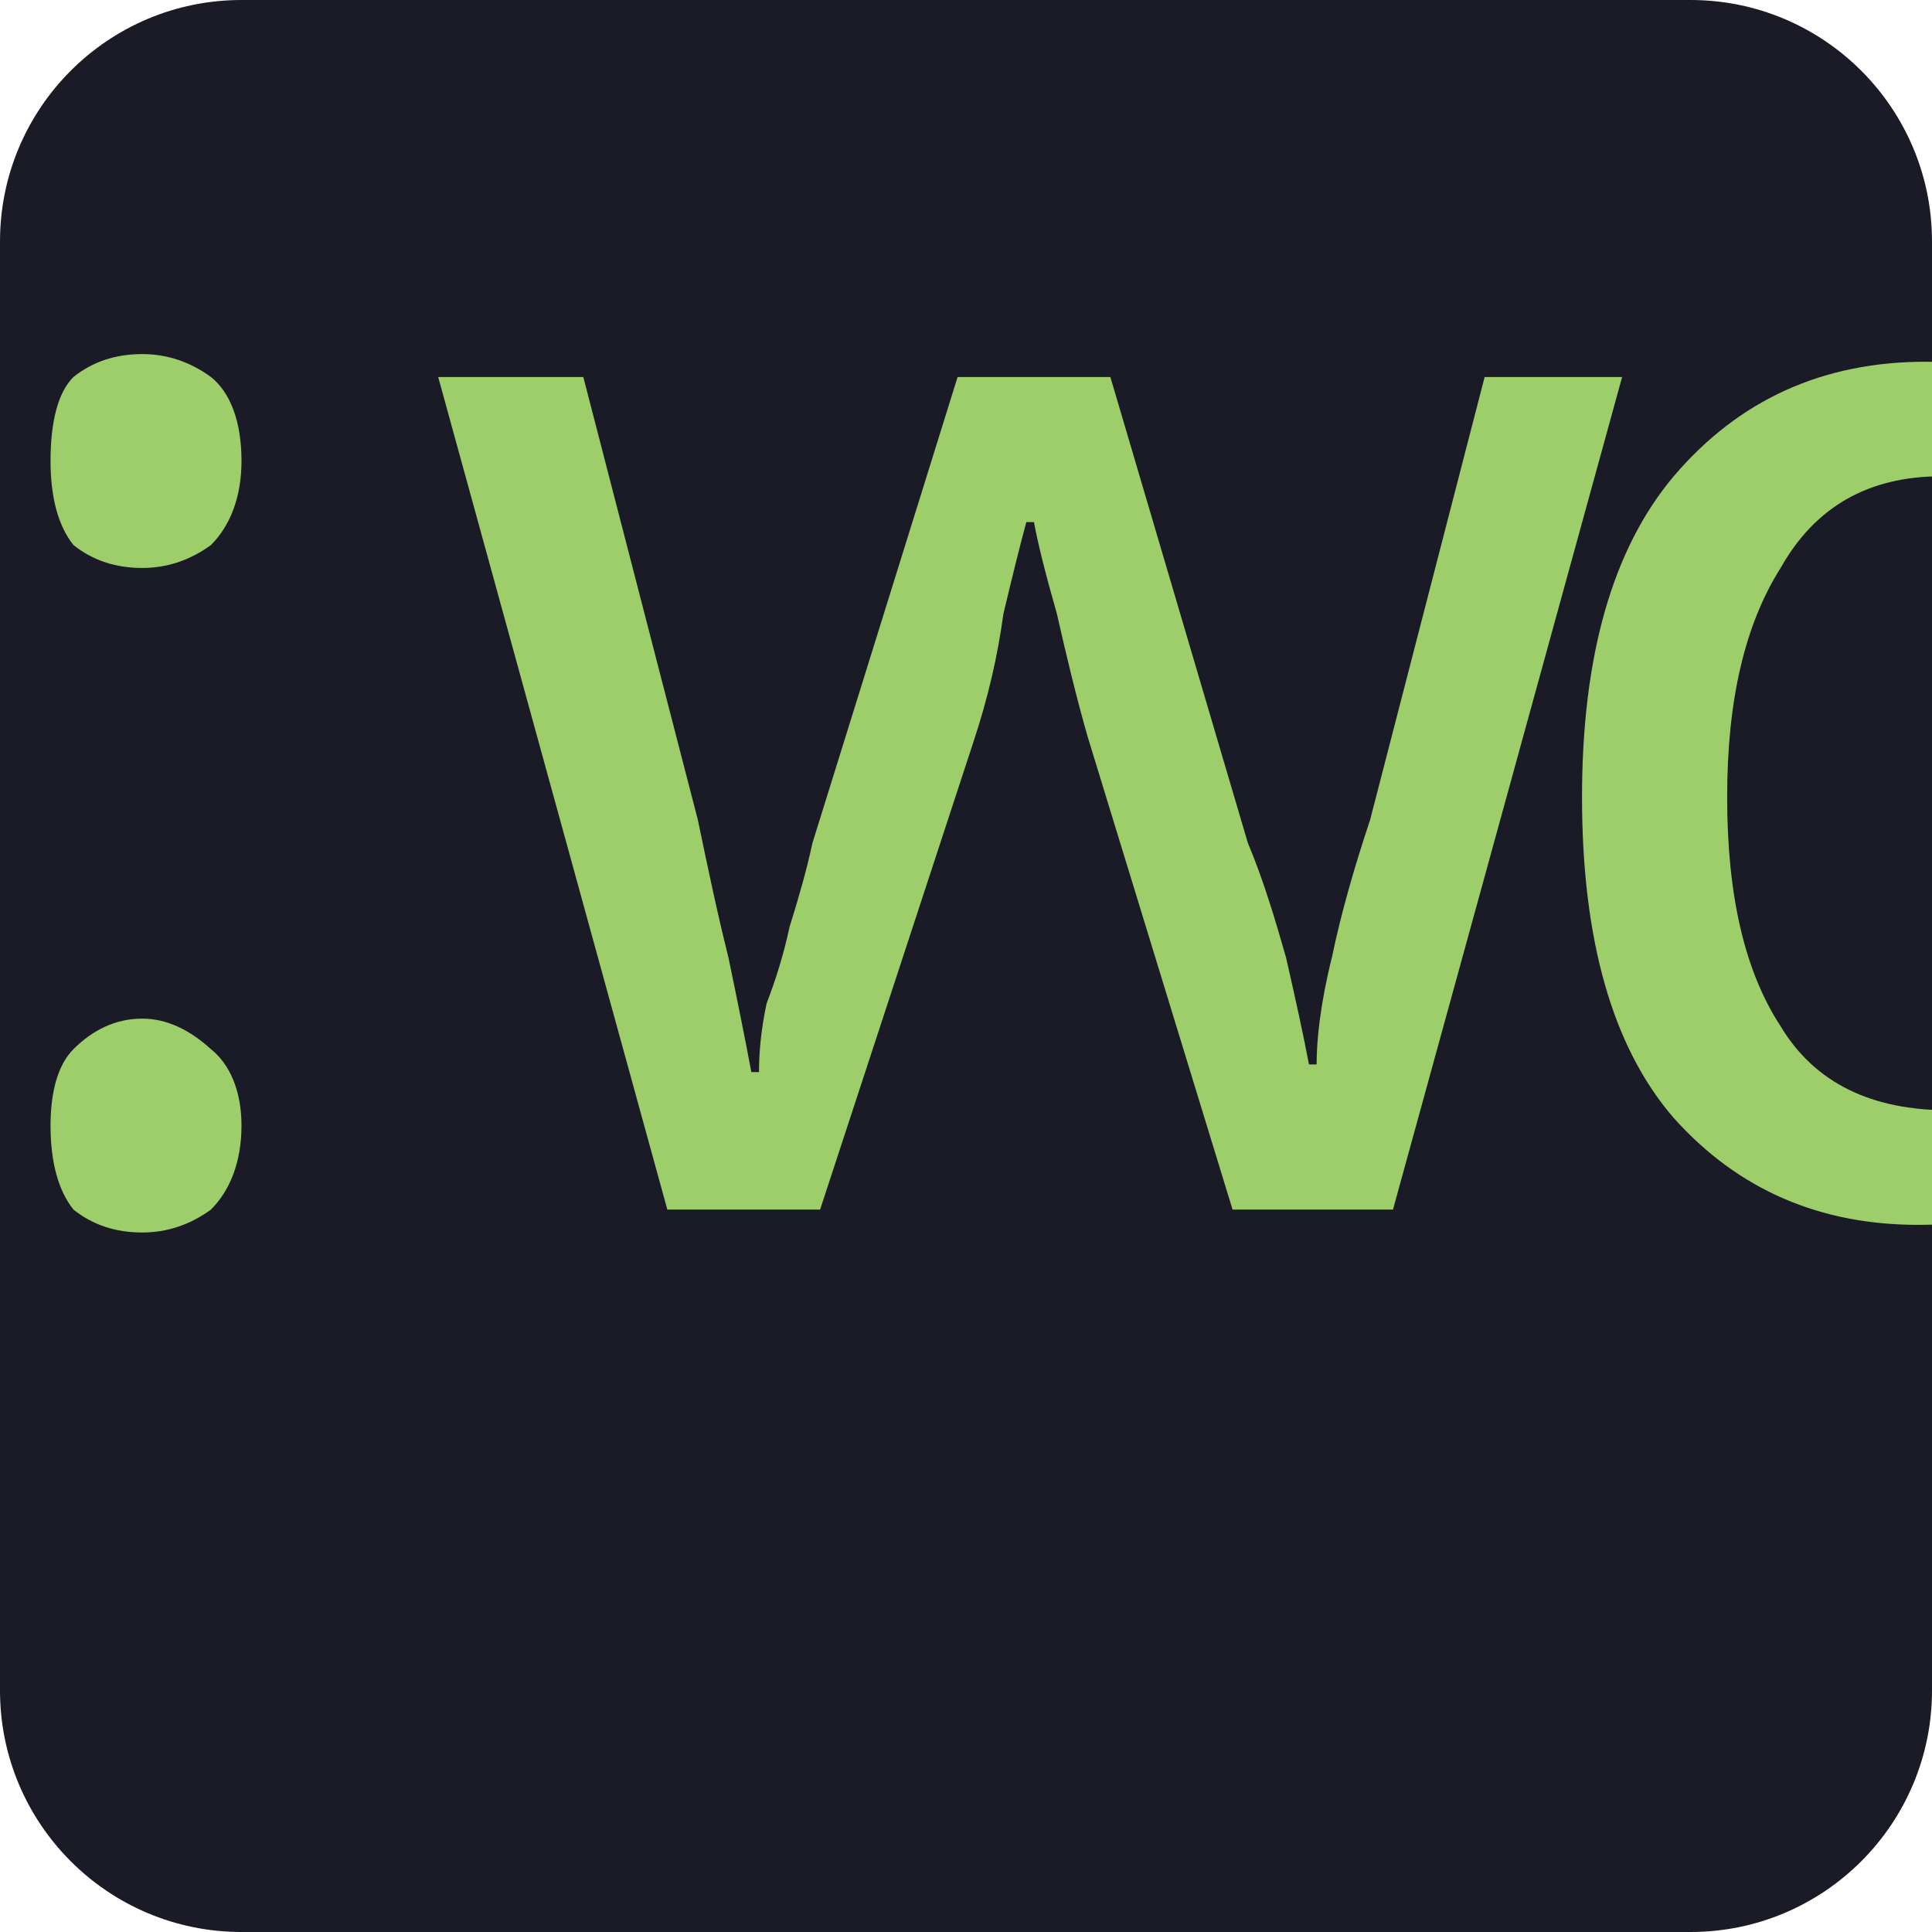
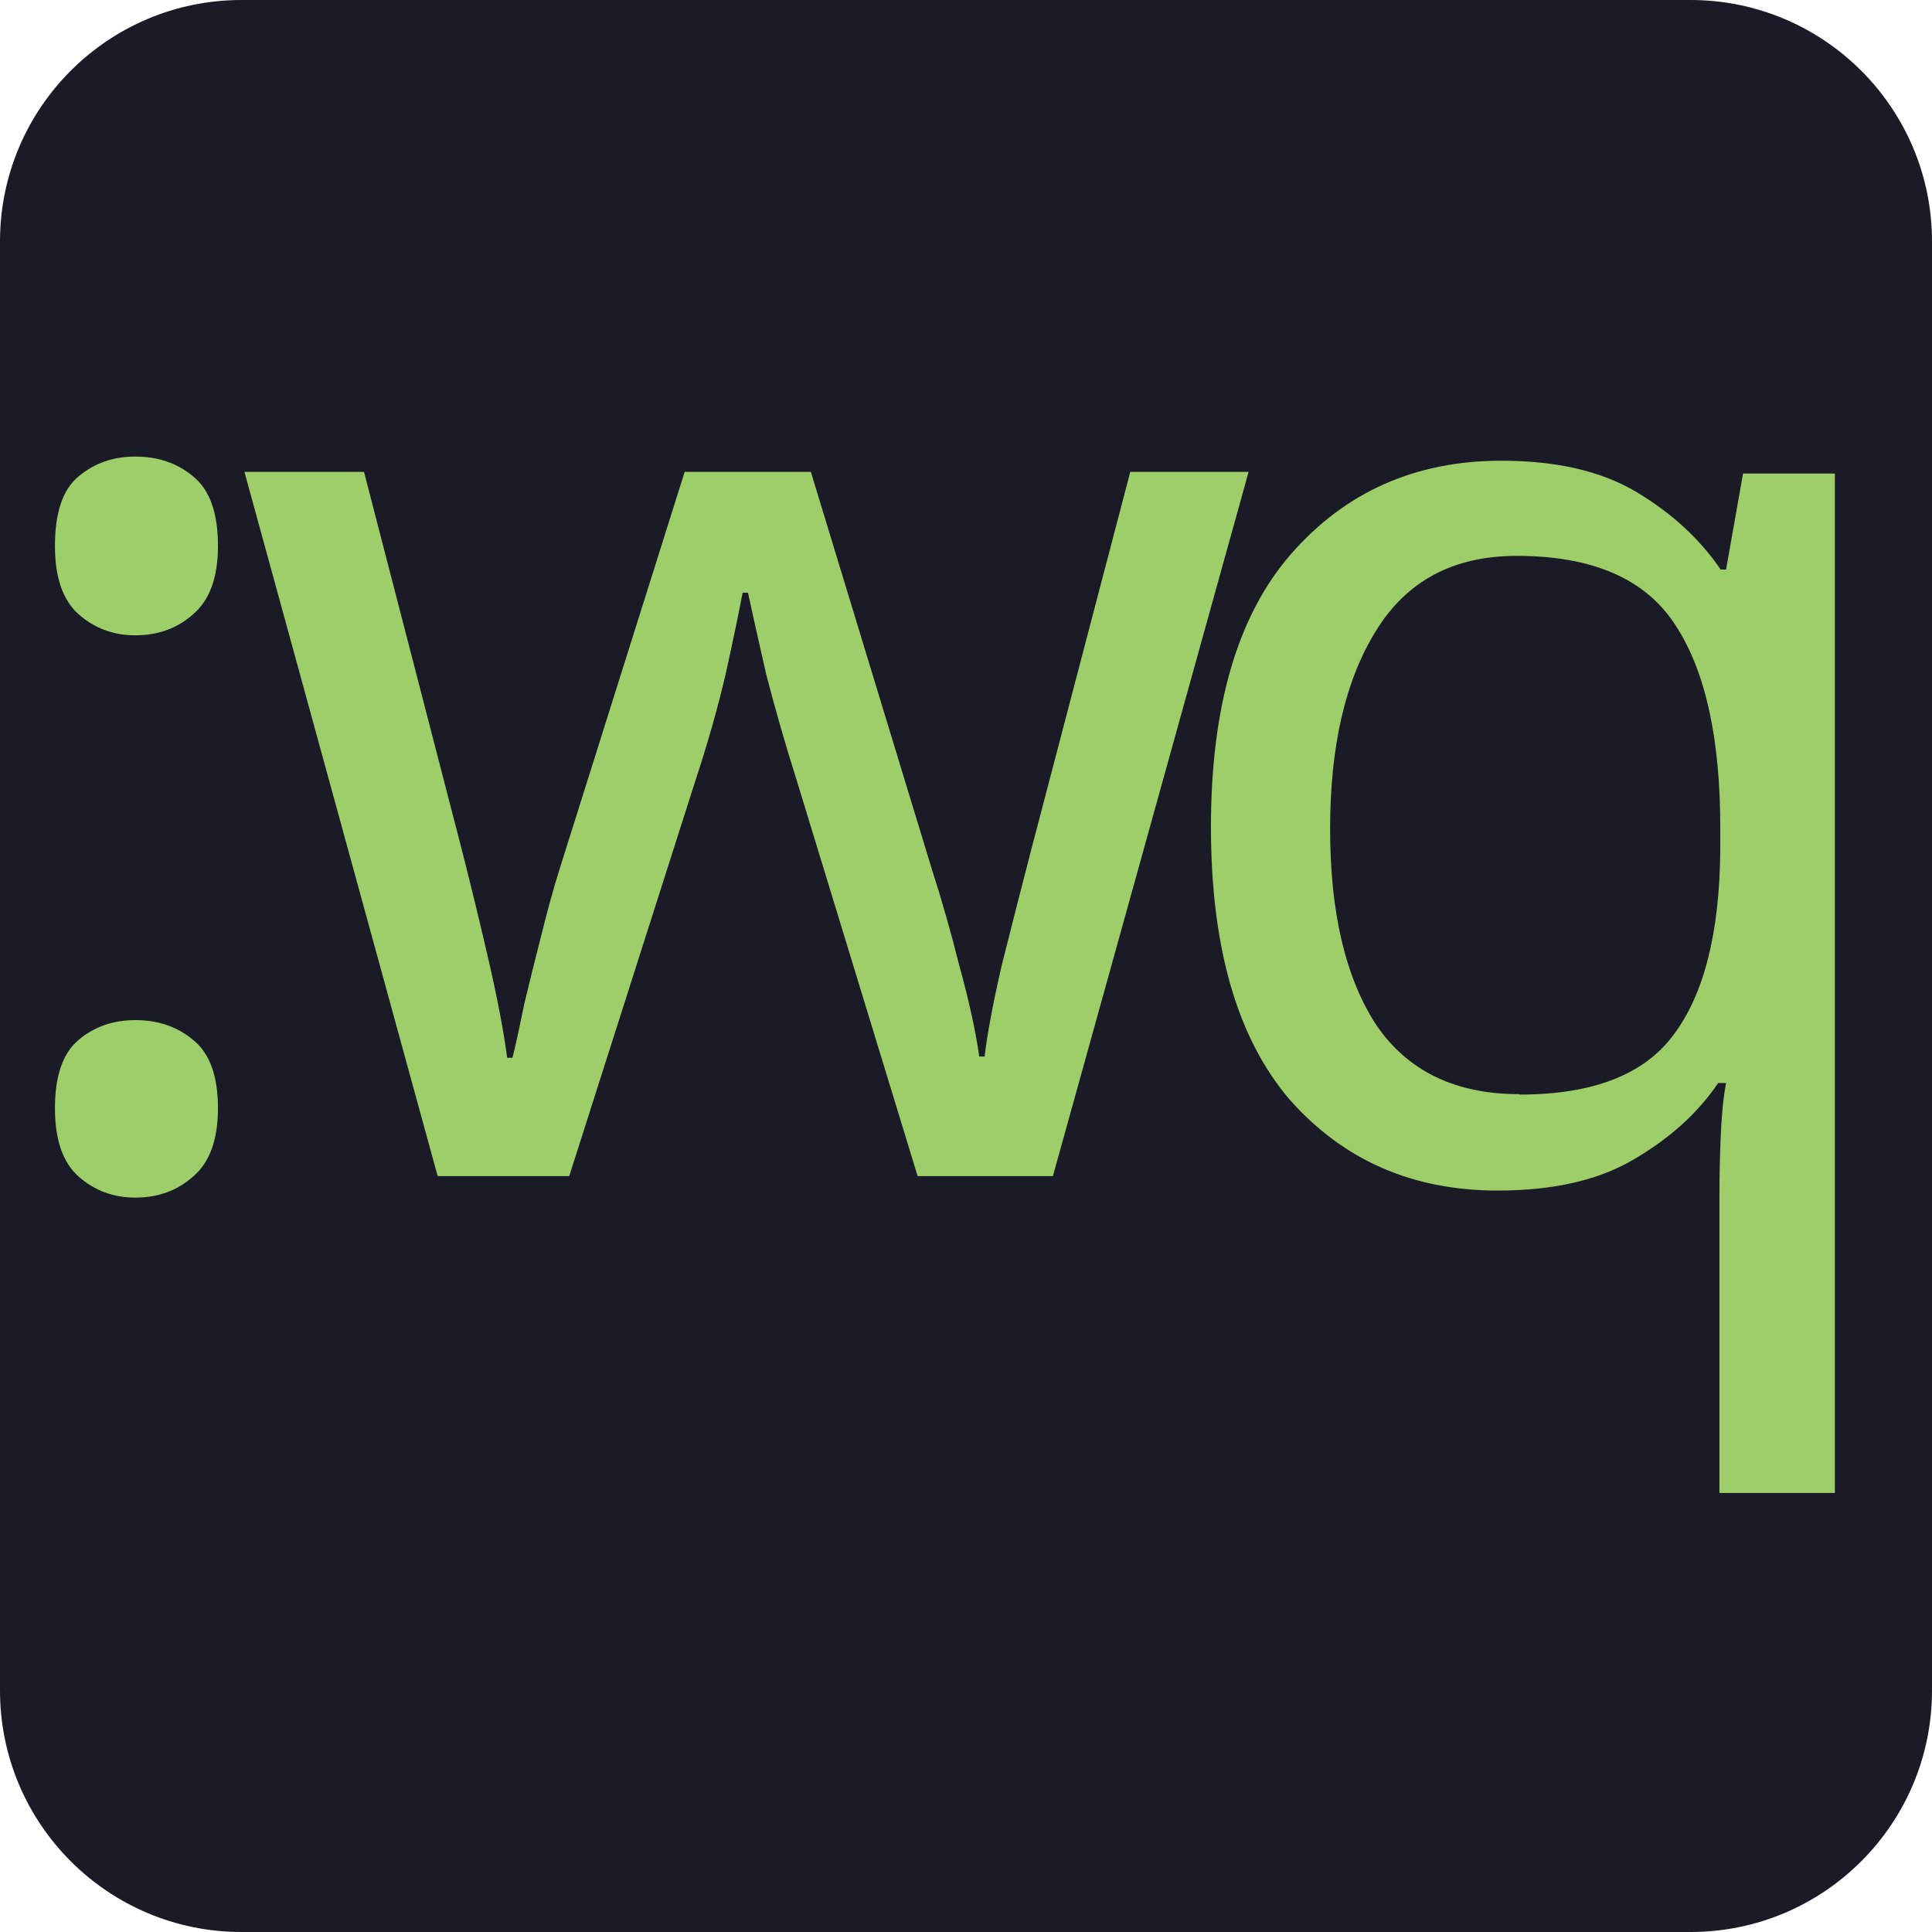
<svg xmlns="http://www.w3.org/2000/svg" width="48" height="48" viewBox="0 0 48 48" version="1.1" id="svg1">
  <defs id="defs1" />
  <g id="layer1">
    <rect style="fill:#1a1b26;fill-opacity:1;stroke-width:0.998" id="rect1" width="48" height="48" x="0" y="0" rx="6" ry="6" />
-     <g id="g1" transform="matrix(12.14546,0,0,12.14546,-216.1292,-328.8087)">
-       <text xml:space="preserve" style="font-style:normal;font-variant:normal;font-weight:normal;font-stretch:normal;font-size:3.175px;line-height:0;font-family:'IosevkaTerm Nerd Font';-inkscape-font-specification:'IosevkaTerm Nerd Font';letter-spacing:-0.299px;writing-mode:lr-tb;direction:ltr;fill:#000000;stroke-width:0.265" x="18.659" y="29.546" id="text1">
-         <tspan style="font-style:normal;font-variant:normal;font-weight:normal;font-stretch:normal;line-height:0;font-family:'IosevkaTerm Nerd Font';-inkscape-font-specification:'IosevkaTerm Nerd Font';letter-spacing:-0.299px;fill:#9ece6a;fill-opacity:1;stroke-width:0.265" x="18.659" y="29.546" id="tspan2">wq</tspan>
-       </text>
-       <text xml:space="preserve" style="font-style:normal;font-variant:normal;font-weight:normal;font-stretch:normal;font-size:3.175px;line-height:0;font-family:'IosevkaTerm Nerd Font';-inkscape-font-specification:'IosevkaTerm Nerd Font';letter-spacing:-0.299px;writing-mode:lr-tb;direction:ltr;fill:#000000;stroke-width:0.265" x="17.664" y="29.546" id="text1-2">
-         <tspan style="font-style:normal;font-variant:normal;font-weight:normal;font-stretch:normal;line-height:0;font-family:'IosevkaTerm Nerd Font';-inkscape-font-specification:'IosevkaTerm Nerd Font';letter-spacing:-0.299px;fill:#9ece6a;fill-opacity:1;stroke-width:0.265" x="17.664" y="29.546" id="tspan2-6">:</tspan>
-       </text>
+     <g id="g2" transform="matrix(10.27944,0,0,10.27944,-182.565,-274.4147)">
+       <path style="font-size:3.175px;line-height:0;font-family:'IosevkaTerm Nerd Font';-inkscape-font-specification:'IosevkaTerm Nerd Font';letter-spacing:-0.299px;fill:#9ece6a;stroke-width:0.265" d="m 19.685,28.579 q -0.041,-0.13 -0.073,-0.254 -0.029,-0.127 -0.044,-0.197 h -0.013 q -0.013,0.07 -0.041,0.197 -0.029,0.124 -0.073,0.257 l -0.305,0.956 h -0.318 l -0.467,-1.702 h 0.289 l 0.235,0.908 q 0.035,0.137 0.067,0.276 0.032,0.14 0.044,0.232 h 0.013 q 0.013,-0.054 0.029,-0.133 0.019,-0.079 0.041,-0.165 0.022,-0.089 0.044,-0.159 l 0.302,-0.959 h 0.305 l 0.292,0.959 q 0.035,0.108 0.067,0.235 0.035,0.127 0.048,0.219 h 0.013 q 0.009,-0.079 0.041,-0.219 0.035,-0.14 0.073,-0.286 l 0.238,-0.908 h 0.286 l -0.473,1.702 h -0.327 z m 2.231,0.997 q 0,-0.057 0.003,-0.133 0.003,-0.076 0.013,-0.13 h -0.019 q -0.073,0.108 -0.203,0.184 -0.127,0.076 -0.33,0.076 -0.308,0 -0.502,-0.219 -0.191,-0.222 -0.191,-0.66 0,-0.438 0.194,-0.66 0.197,-0.225 0.508,-0.225 0.2,0 0.327,0.076 0.127,0.076 0.203,0.187 h 0.013 l 0.041,-0.232 h 0.222 v 2.464 h -0.279 z m -0.483,-0.235 q 0.264,0 0.371,-0.143 0.111,-0.146 0.114,-0.445 v -0.057 q 0,-0.324 -0.108,-0.489 -0.108,-0.168 -0.384,-0.168 -0.229,0 -0.34,0.181 -0.111,0.178 -0.111,0.479 0,0.302 0.111,0.473 0.114,0.168 0.346,0.168 z" id="text1" aria-label="wq" />
+       <path style="font-size:3.175px;line-height:0;font-family:'IosevkaTerm Nerd Font';-inkscape-font-specification:'IosevkaTerm Nerd Font';letter-spacing:-0.299px;fill:#9ece6a;stroke-width:0.265" d="m 17.893,28.015 q 0,-0.121 0.057,-0.168 0.057,-0.048 0.137,-0.048 0.083,0 0.14,0.048 0.06,0.048 0.06,0.168 0,0.114 -0.06,0.165 -0.057,0.051 -0.14,0.051 -0.079,0 -0.137,-0.051 -0.057,-0.051 -0.057,-0.165 z m 0,1.359 q 0,-0.117 0.057,-0.165 0.057,-0.048 0.137,-0.048 0.083,0 0.14,0.048 0.06,0.048 0.06,0.165 0,0.114 -0.06,0.165 -0.057,0.051 -0.14,0.051 -0.079,0 -0.137,-0.051 -0.057,-0.051 -0.057,-0.165 z" id="text1-2" aria-label=":" />
    </g>
  </g>
</svg>
